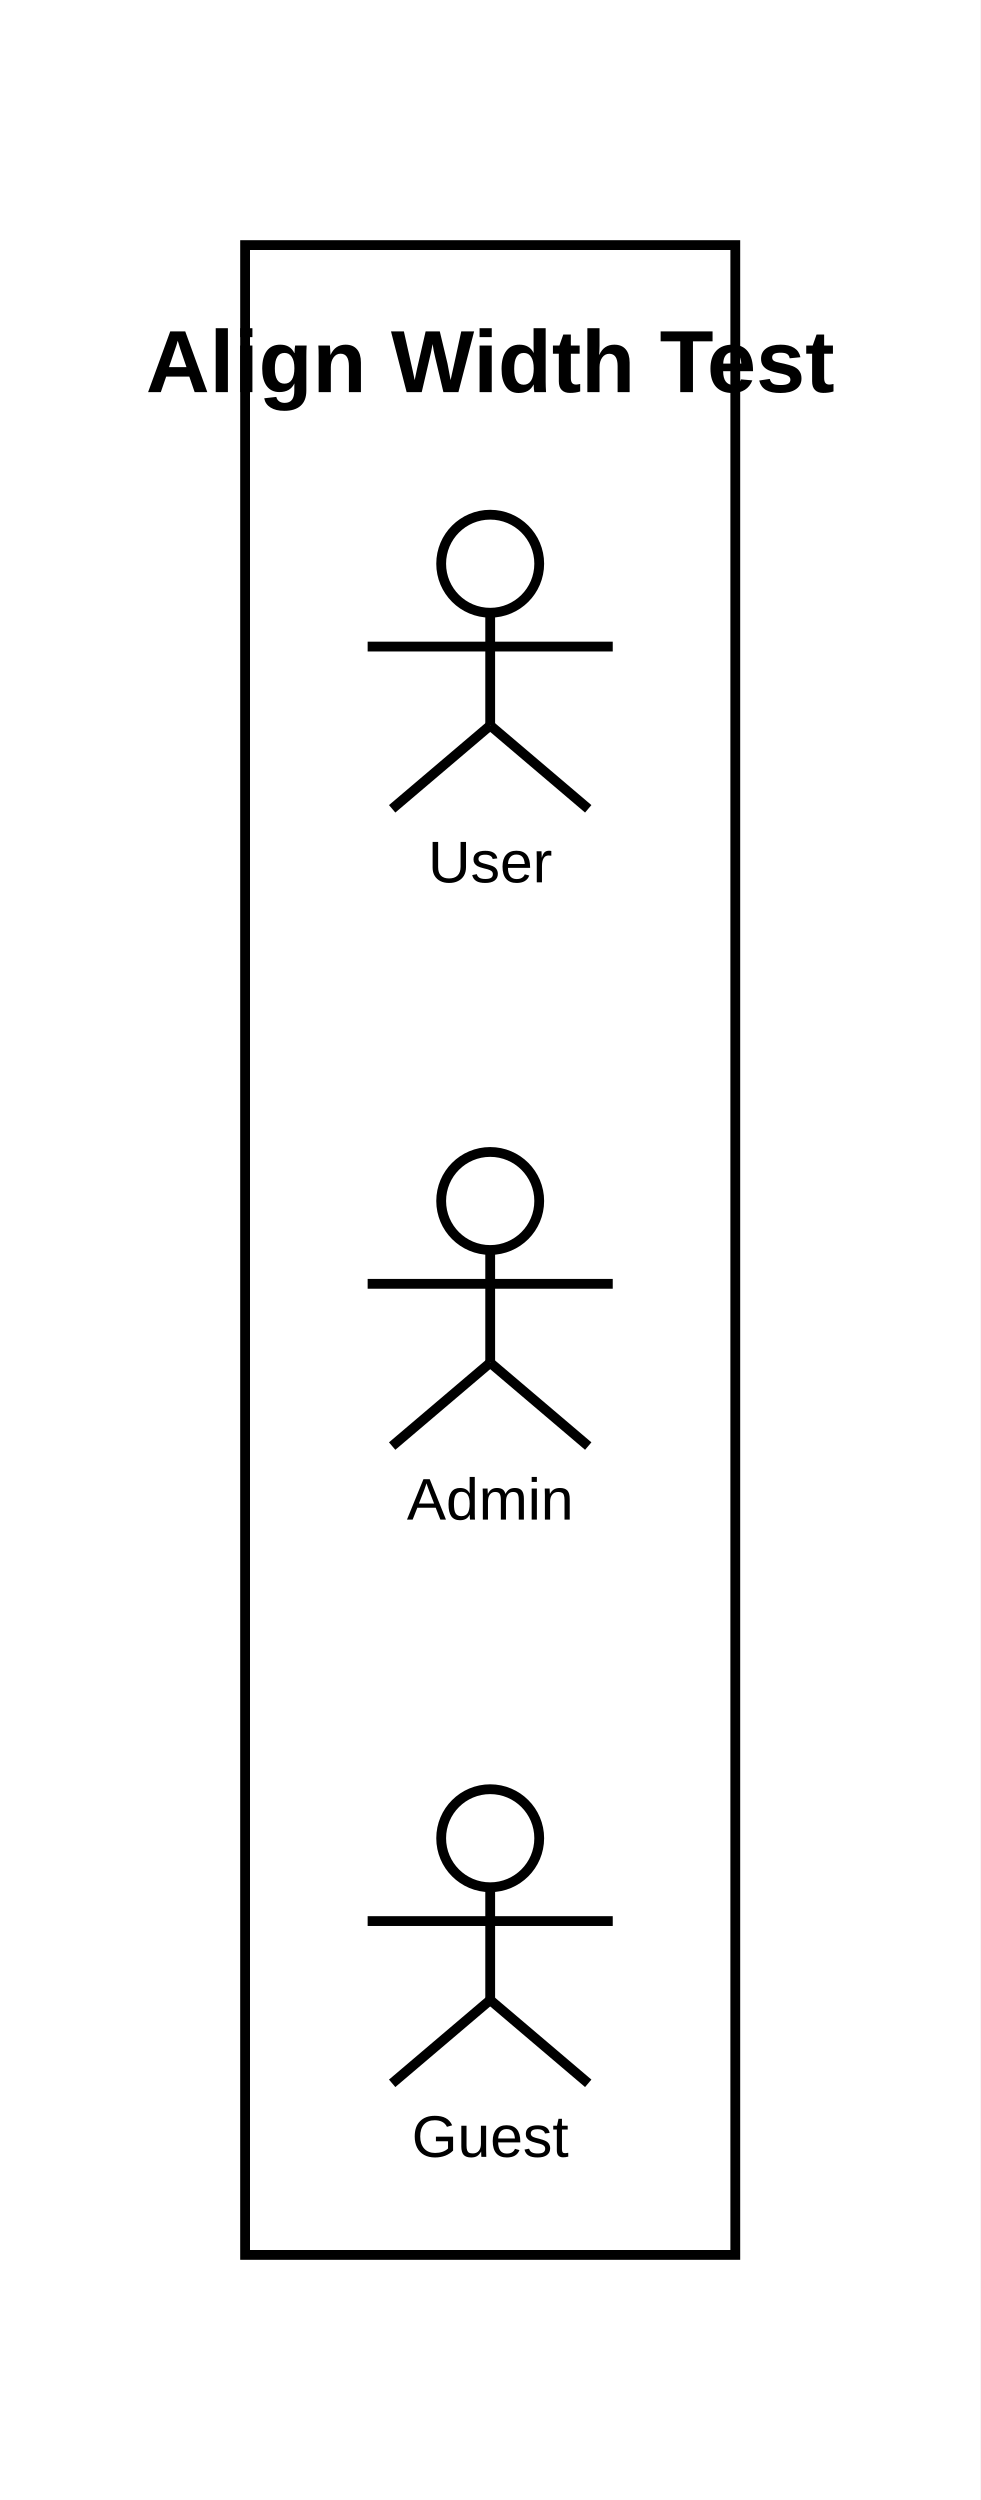
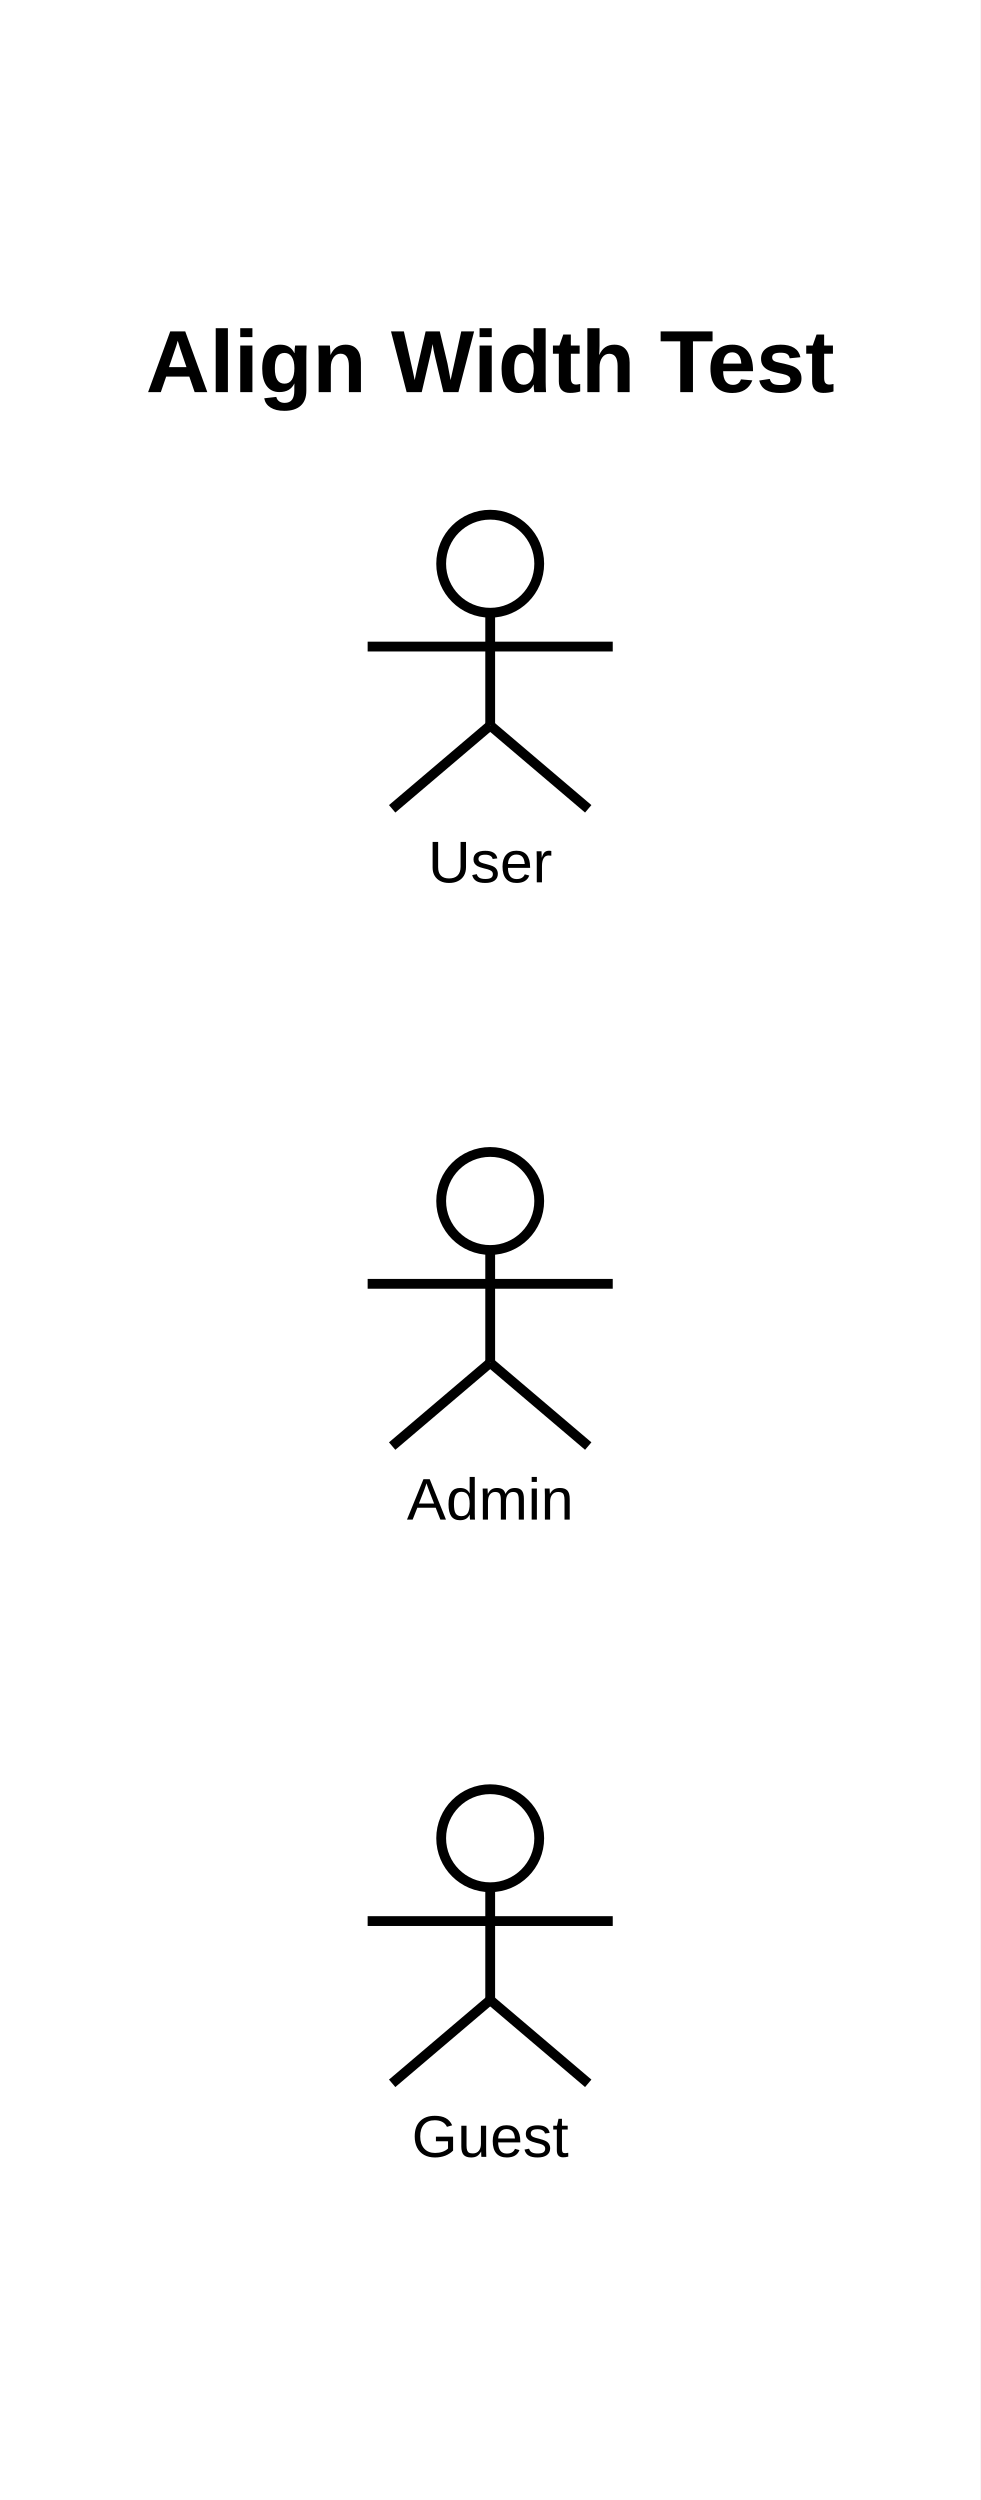
<svg xmlns="http://www.w3.org/2000/svg" width="200" height="510" viewBox="0 0 200 510">
  <rect width="100%" height="100%" fill="white" />
  <g id="__diagram__">
-     <rect x="50" y="50" width="100" height="410" fill="white" stroke="black" stroke-width="2" />
    <text x="100" y="80" text-anchor="middle" font-size="18" font-weight="bold" font-family="Arial" fill="black">
          Align Width Test
        </text>
  </g>
  <g id="actor_0">
    <circle cx="100" cy="115" r="10" fill="none" stroke="black" stroke-width="2" />
    <line x1="100" y1="125" x2="100" y2="148" stroke="black" stroke-width="2" />
    <line x1="75" y1="131.9" x2="125" y2="131.9" stroke="black" stroke-width="2" />
    <line x1="100" y1="148" x2="80" y2="165" stroke="black" stroke-width="2" />
    <line x1="100" y1="148" x2="120" y2="165" stroke="black" stroke-width="2" />
    <text x="100" y="180" text-anchor="middle" font-size="12" font-family="Arial" fill="black">
          User
        </text>
  </g>
  <g id="actor_1">
    <circle cx="100" cy="245" r="10" fill="none" stroke="black" stroke-width="2" />
    <line x1="100" y1="255" x2="100" y2="278" stroke="black" stroke-width="2" />
    <line x1="75" y1="261.9" x2="125" y2="261.9" stroke="black" stroke-width="2" />
    <line x1="100" y1="278" x2="80" y2="295" stroke="black" stroke-width="2" />
    <line x1="100" y1="278" x2="120" y2="295" stroke="black" stroke-width="2" />
    <text x="100" y="310" text-anchor="middle" font-size="12" font-family="Arial" fill="black">
          Admin
        </text>
  </g>
  <g id="actor_2">
    <circle cx="100" cy="375" r="10" fill="none" stroke="black" stroke-width="2" />
    <line x1="100" y1="385" x2="100" y2="408" stroke="black" stroke-width="2" />
    <line x1="75" y1="391.9" x2="125" y2="391.9" stroke="black" stroke-width="2" />
    <line x1="100" y1="408" x2="80" y2="425" stroke="black" stroke-width="2" />
    <line x1="100" y1="408" x2="120" y2="425" stroke="black" stroke-width="2" />
    <text x="100" y="440" text-anchor="middle" font-size="12" font-family="Arial" fill="black">
          Guest
        </text>
  </g>
</svg>
